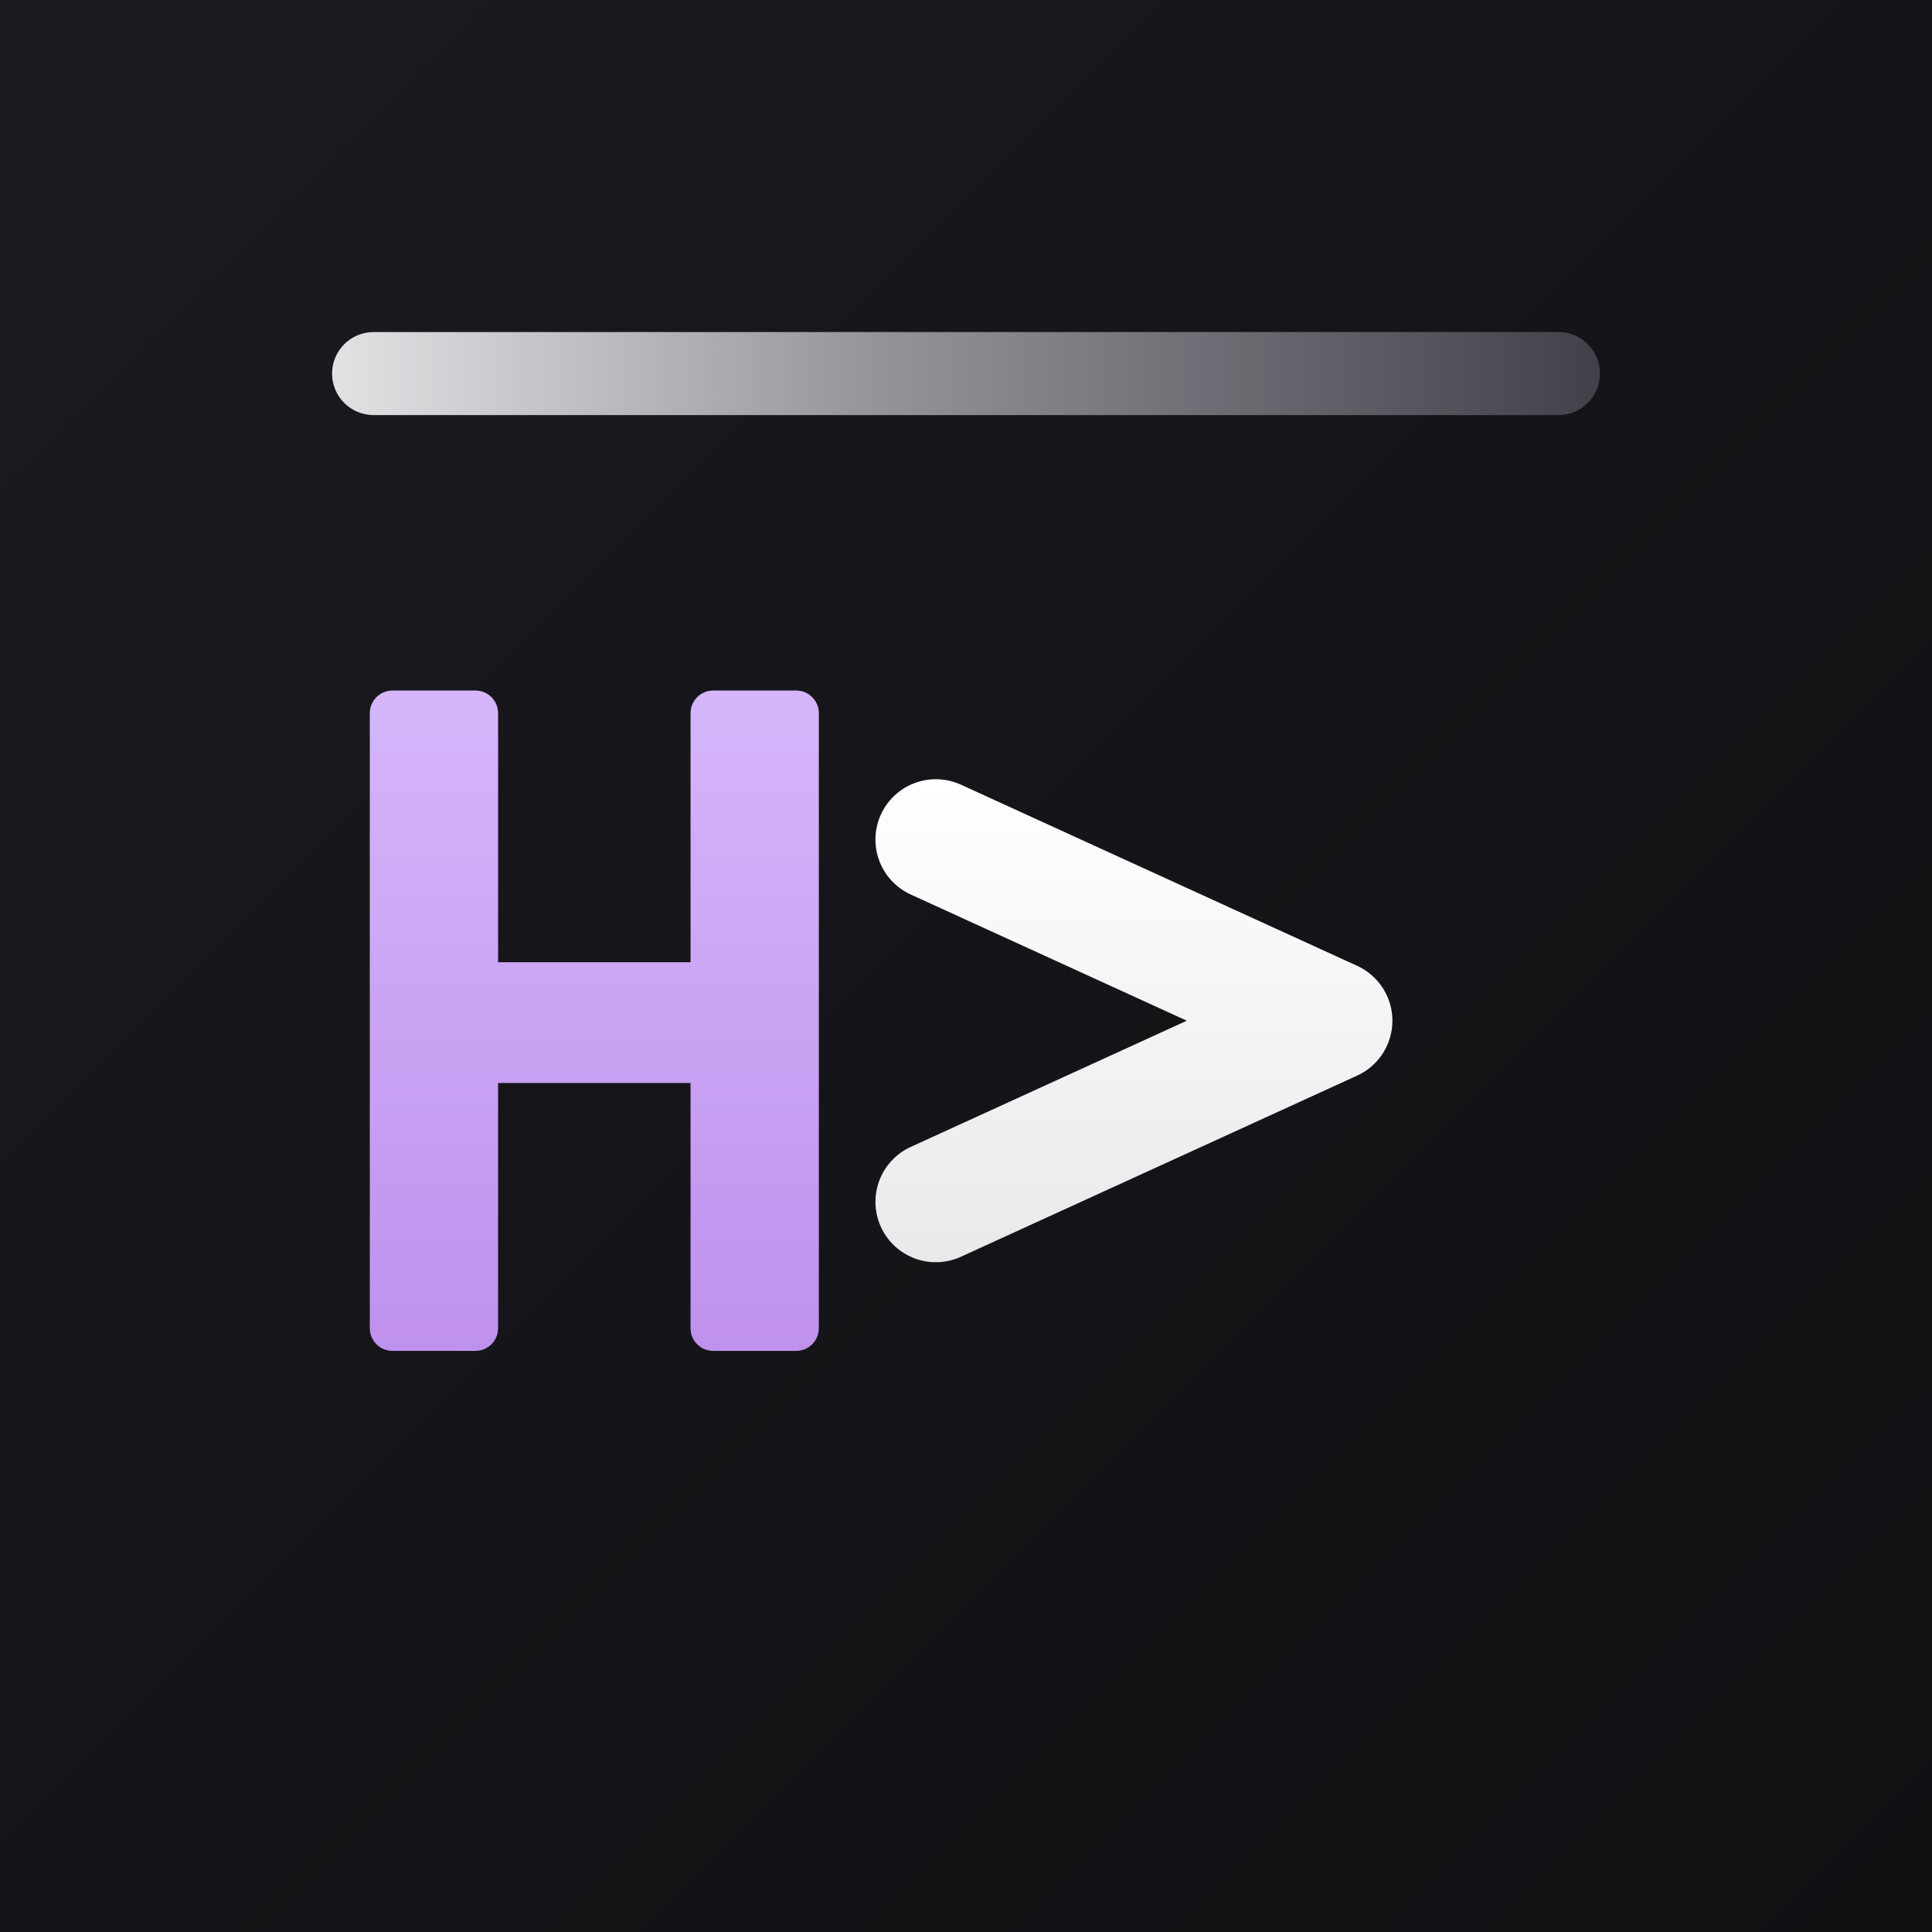
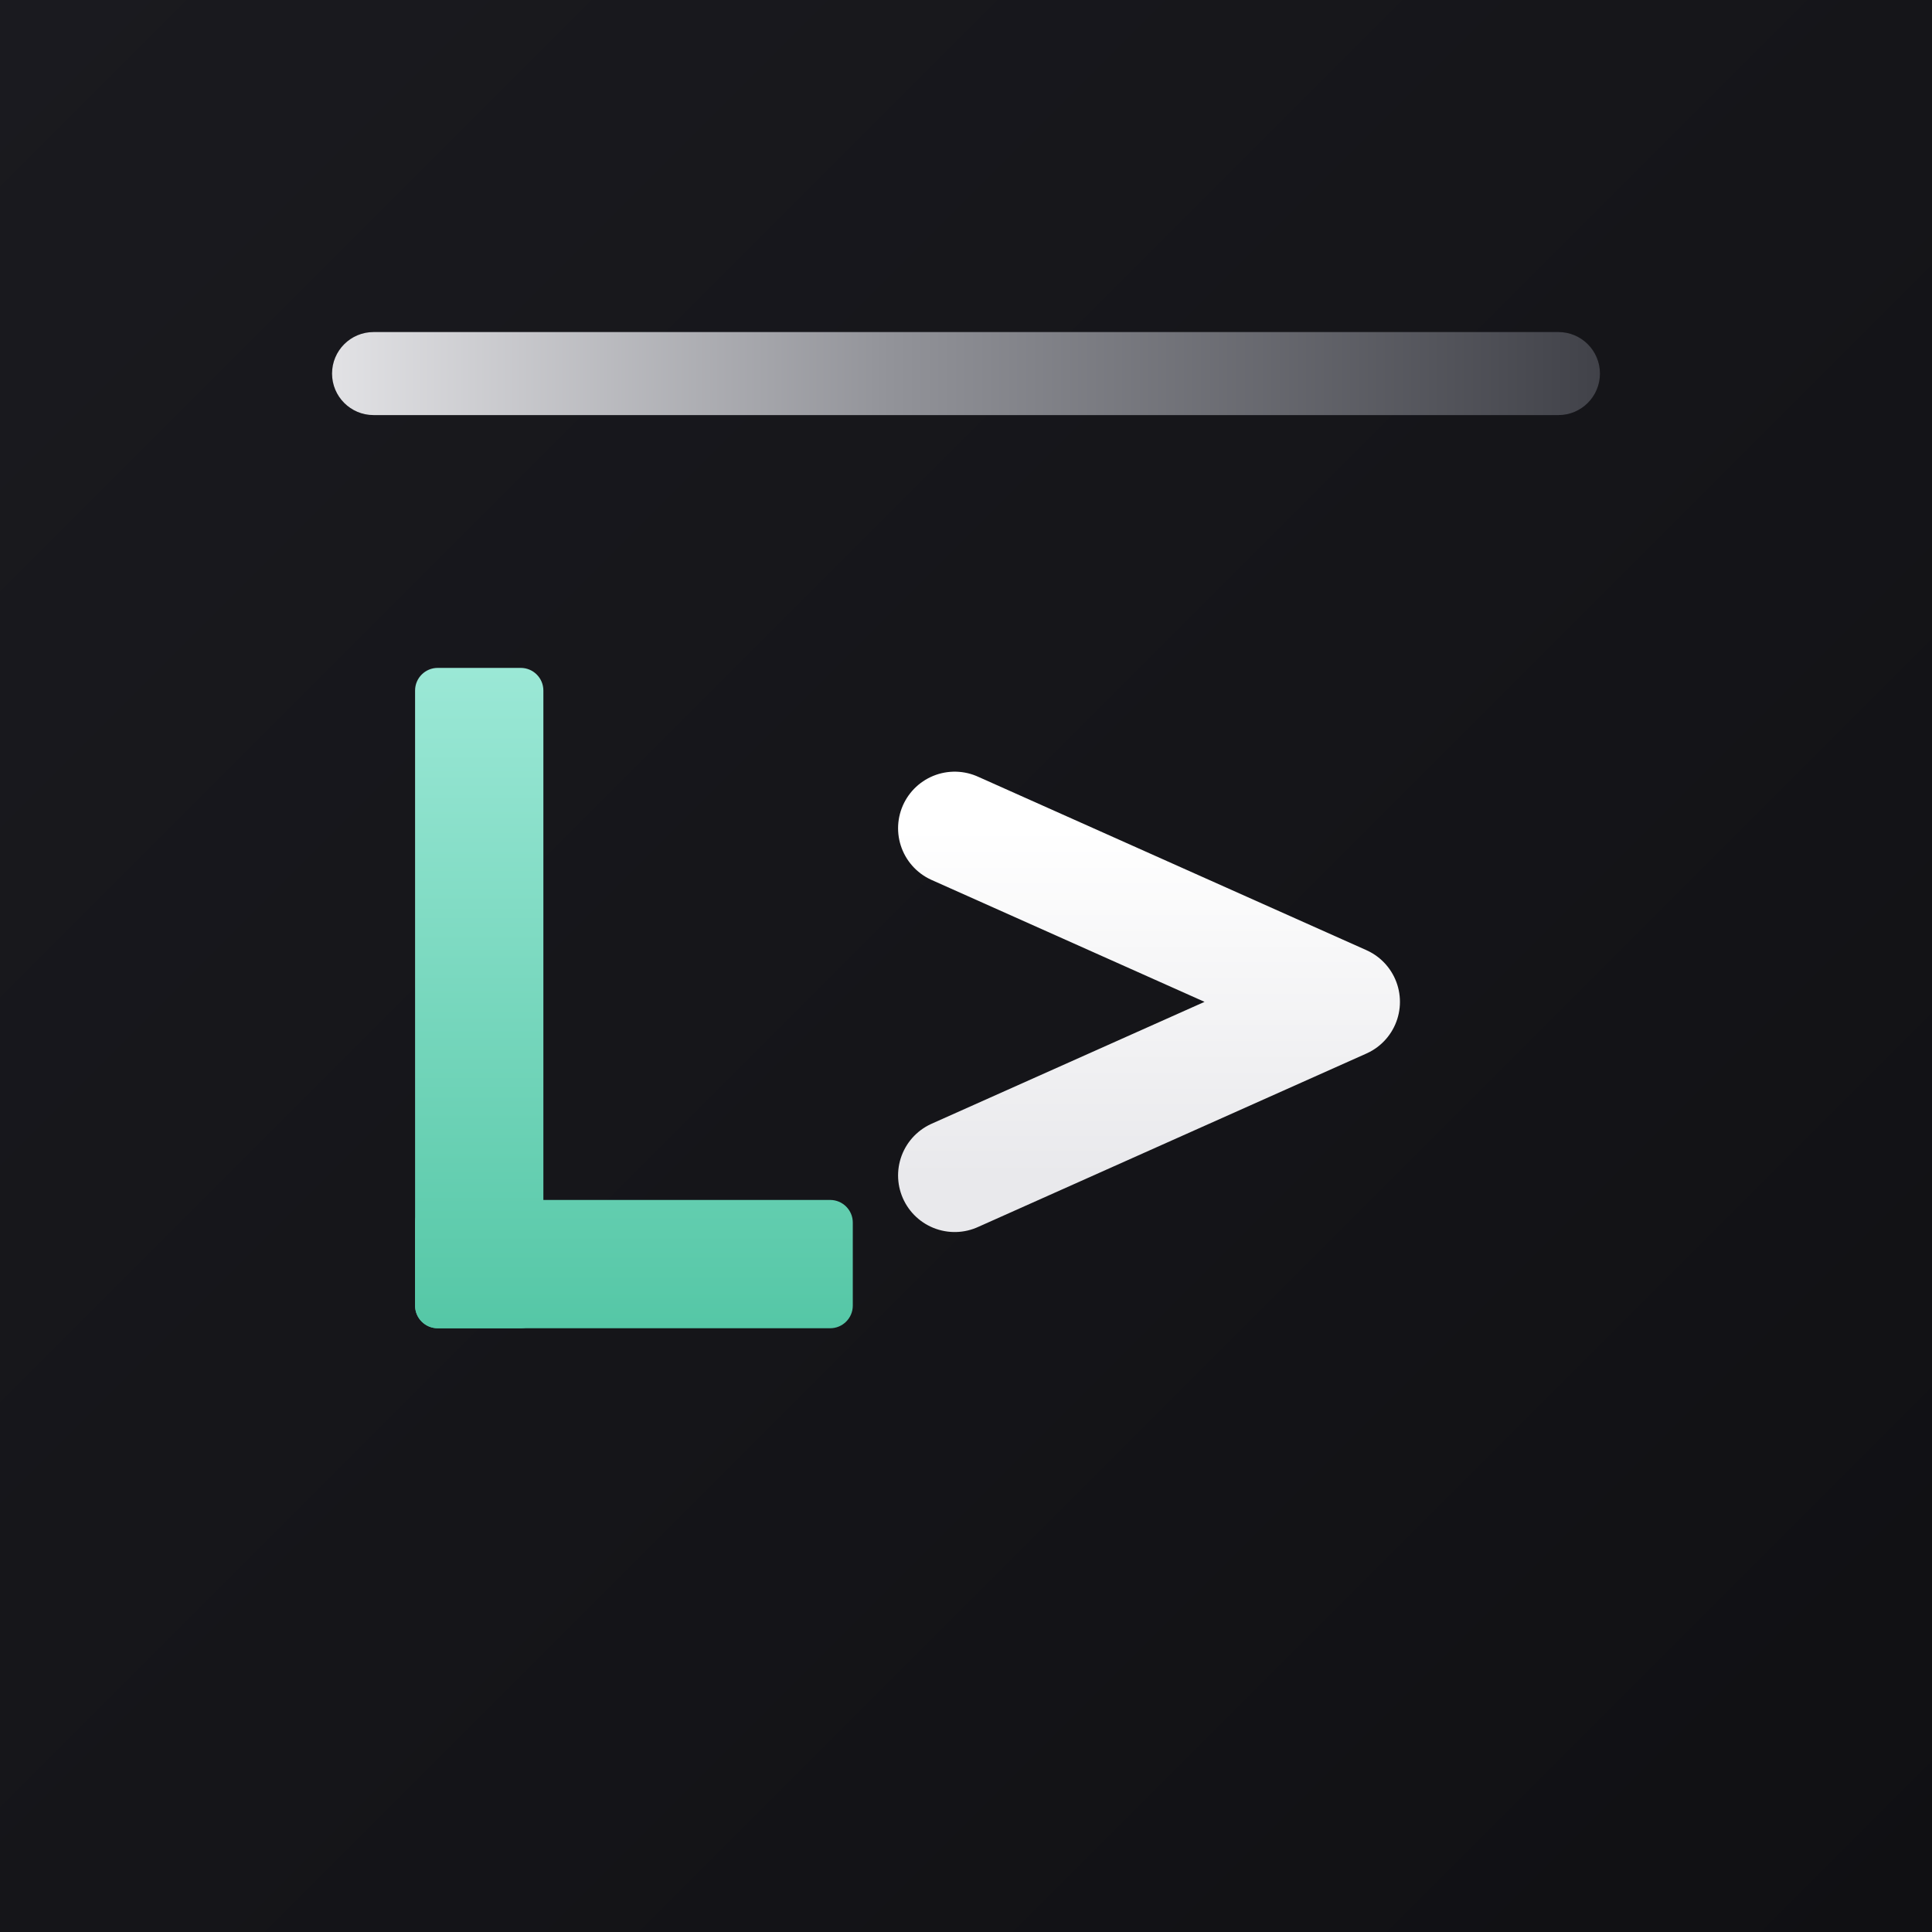
<svg xmlns="http://www.w3.org/2000/svg" viewBox="0 0 1024 1024" role="img" aria-labelledby="title desc">
  <defs>
    <linearGradient id="surface" x1="0" y1="0" x2="1" y2="1">
      <stop offset="0" stop-color="#1A1A1F" />
      <stop offset="0.52" stop-color="#151519" />
      <stop offset="1" stop-color="#101013" />
    </linearGradient>
    <linearGradient id="rail" x1="176" y1="0" x2="848" y2="0" gradientUnits="userSpaceOnUse">
      <stop offset="0" stop-color="#E2E2E5" />
      <stop offset="0.44" stop-color="#929399" />
      <stop offset="1" stop-color="#414249" />
    </linearGradient>
-     <linearGradient id="accent" x1="0" y1="366" x2="0" y2="716" gradientUnits="userSpaceOnUse">
-       <stop offset="0" stop-color="#D5B6FA" />
-       <stop offset="1" stop-color="#BF91EE" />
+     <linearGradient id="accent" x1="0" y1="354" x2="0" y2="704" gradientUnits="userSpaceOnUse">
+       <stop offset="0" stop-color="#9BE8D6" />
+       <stop offset="1" stop-color="#55C7A6" />
    </linearGradient>
-     <linearGradient id="prompt" x1="0" y1="413" x2="0" y2="669" gradientUnits="userSpaceOnUse">
+     <linearGradient id="prompt" x1="0" y1="439" x2="0" y2="623" gradientUnits="userSpaceOnUse">
      <stop offset="0" stop-color="#FFFFFF" />
      <stop offset="1" stop-color="#E9E9EC" />
    </linearGradient>
  </defs>
  <g id="background">
    <rect width="1024" height="1024" fill="url(#surface)" />
  </g>
  <g id="foreground">
    <rect x="176" y="176" width="672" height="44" rx="22" fill="url(#rail)" />
    <g fill="url(#accent)">
-       <rect x="196" y="366" width="68" height="350" rx="12" />
-       <rect x="366" y="366" width="68" height="350" rx="12" />
-       <rect x="246" y="510" width="138" height="64" rx="10" />
+       <rect x="220" y="354" width="68" height="350" rx="12" />
+       <rect x="220" y="636" width="232" height="68" rx="12" />
    </g>
-     <path d="M496 445L706 541L496 637" fill="none" stroke="url(#prompt)" stroke-width="64" stroke-linecap="round" stroke-linejoin="round" />
+     <path d="M506 439L712 531L506 623" fill="none" stroke="url(#prompt)" stroke-width="60" stroke-linecap="round" stroke-linejoin="round" />
  </g>
</svg>
